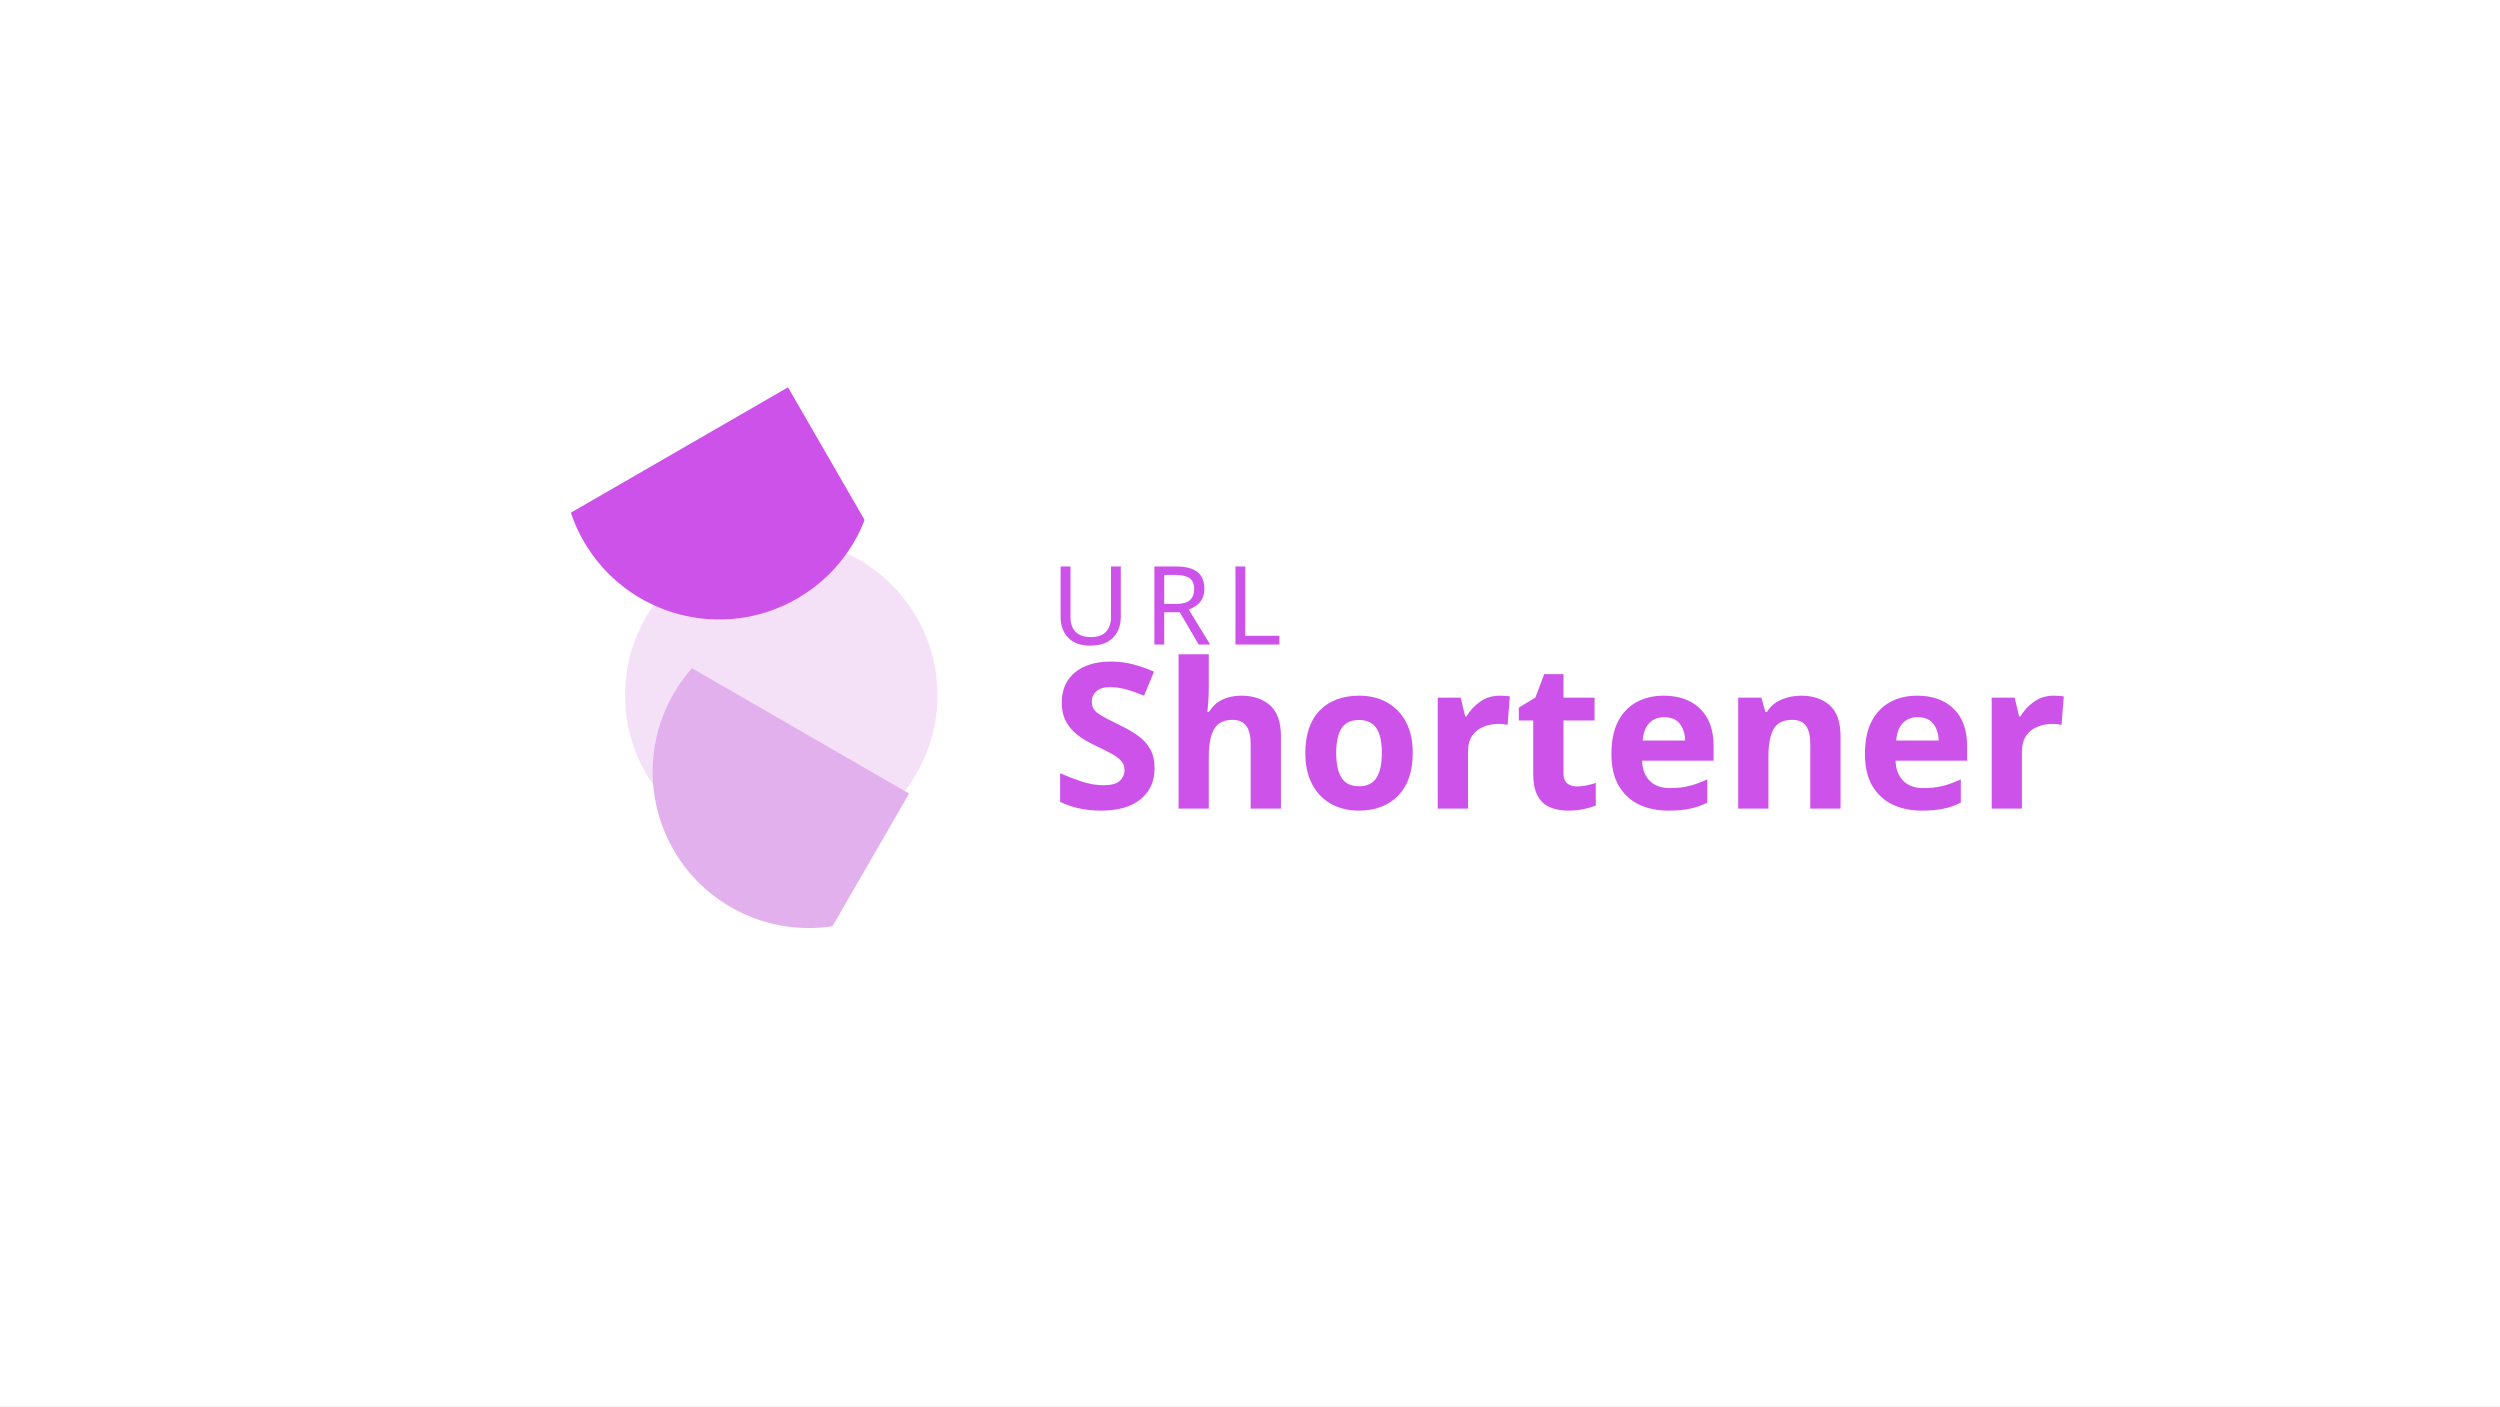
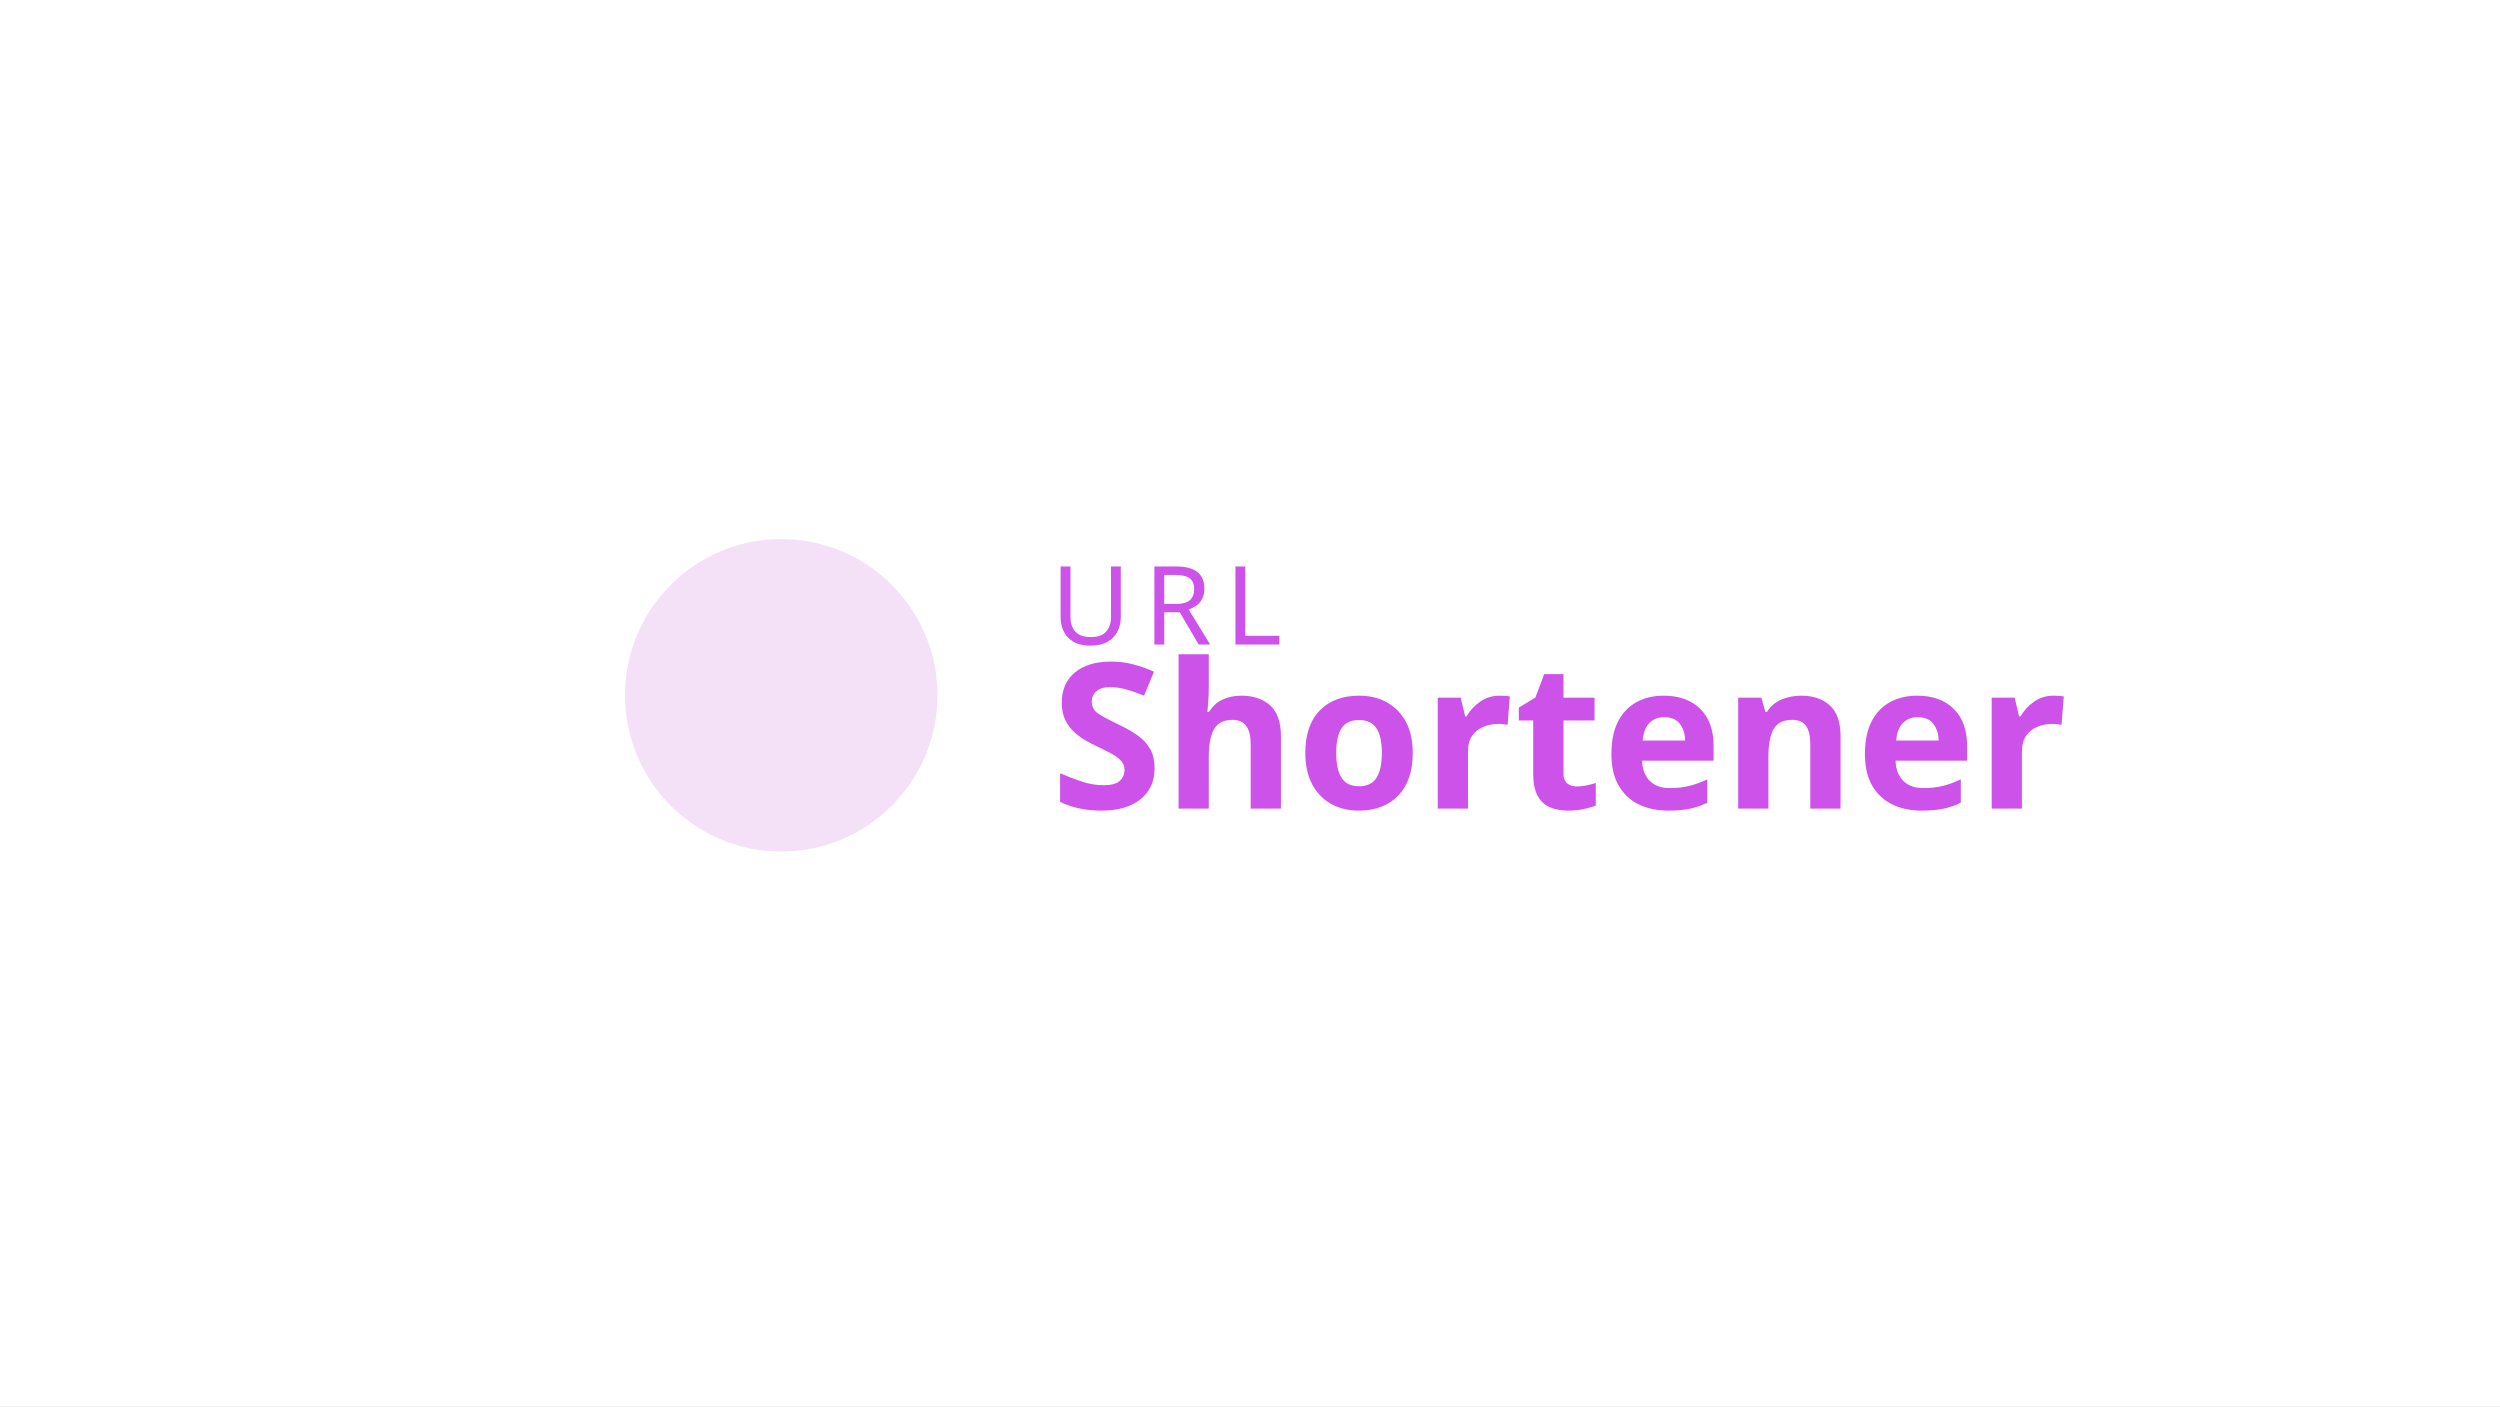
- <svg xmlns="http://www.w3.org/2000/svg" xmlns:xlink="http://www.w3.org/1999/xlink" width="640px" height="360px" viewBox="0 0 640 360" version="1.1">
+ <svg xmlns="http://www.w3.org/2000/svg" xmlns:xlink="http://www.w3.org/1999/xlink" height="360" viewBox="0 0 640 360" width="640">
  <defs>
-     <circle id="path-1" cx="40" cy="40" r="40" />
+     <circle id="a" cx="40" cy="40" r="40" />
+     <mask id="b" fill="#fff">
+       <use fill="none" xlink:href="#a" />
+     </mask>
  </defs>
-   <g id="url-shortener/picture" stroke="none" stroke-width="1" fill="none" fill-rule="evenodd">
-     <rect id="Rectangle" fill="#FFFFFF" x="0" y="0" width="640" height="360" />
-     <g id="Group-2-Copy" transform="translate(200, 178) rotate(-270) translate(-200, -178) translate(160, 138)">
-       <mask id="mask-2" fill="white">
-         <use xlink:href="#path-1" />
-       </mask>
-       <use id="Oval-2" fill="#F4E1F8" xlink:href="#path-1" />
-       <rect id="Rectangle-5" fill="#E2B1ED" mask="url(#mask-2)" transform="translate(63, 73) rotate(-330) translate(-63, -73) " x="32" y="15" width="62" height="116" />
-       <rect id="Rectangle-5" fill="#CD52EA" mask="url(#mask-2)" transform="translate(17, 73) scale(-1, 1) rotate(-330) translate(-17, -73) " x="-14" y="15" width="62" height="116" />
+   <g fill="none" fill-rule="evenodd">
+     <path d="m0 0h640v360h-640z" fill="#fff" />
+     <g transform="matrix(0 1 -1 0 240 138)">
+       <use fill="#f4e1f8" xlink:href="#a" />
+       <path d="m32 15h62v116h-62z" fill="#e2b1ed" mask="url(#b)" transform="matrix(.8660254 .5 -.5 .8660254 44.9404 -21.71985)" />
+       <path d="m-14 15h62v116h-62z" fill="#cd52ea" mask="url(#b)" transform="matrix(-.8660254 .5 .5 .8660254 -4.777568 1.280146)" />
    </g>
-     <text id="URL" font-family="NittiGrotesk-Light, Nitti Grotesk" font-size="28" font-weight="300" letter-spacing="3.333" fill="#CD52EA">
-       <tspan x="269" y="165">URL</tspan>
-     </text>
-     <text id="Shortener" font-family="NittiGrotesk-Bold, Nitti Grotesk" font-size="52" font-weight="bold" fill="#CD52EA">
-       <tspan x="269" y="207">Shortener</tspan>
-     </text>
+     <g fill="#cd52ea">
+       <text font-family="NittiGrotesk-Light, Nitti Grotesk" font-size="28" font-weight="300" letter-spacing="3.333">
+         <tspan x="269" y="165">URL</tspan>
+       </text>
+       <text font-family="NittiGrotesk-Bold, Nitti Grotesk" font-size="52" font-weight="bold">
+         <tspan x="269" y="207">Shortener</tspan>
+       </text>
+     </g>
  </g>
</svg>
